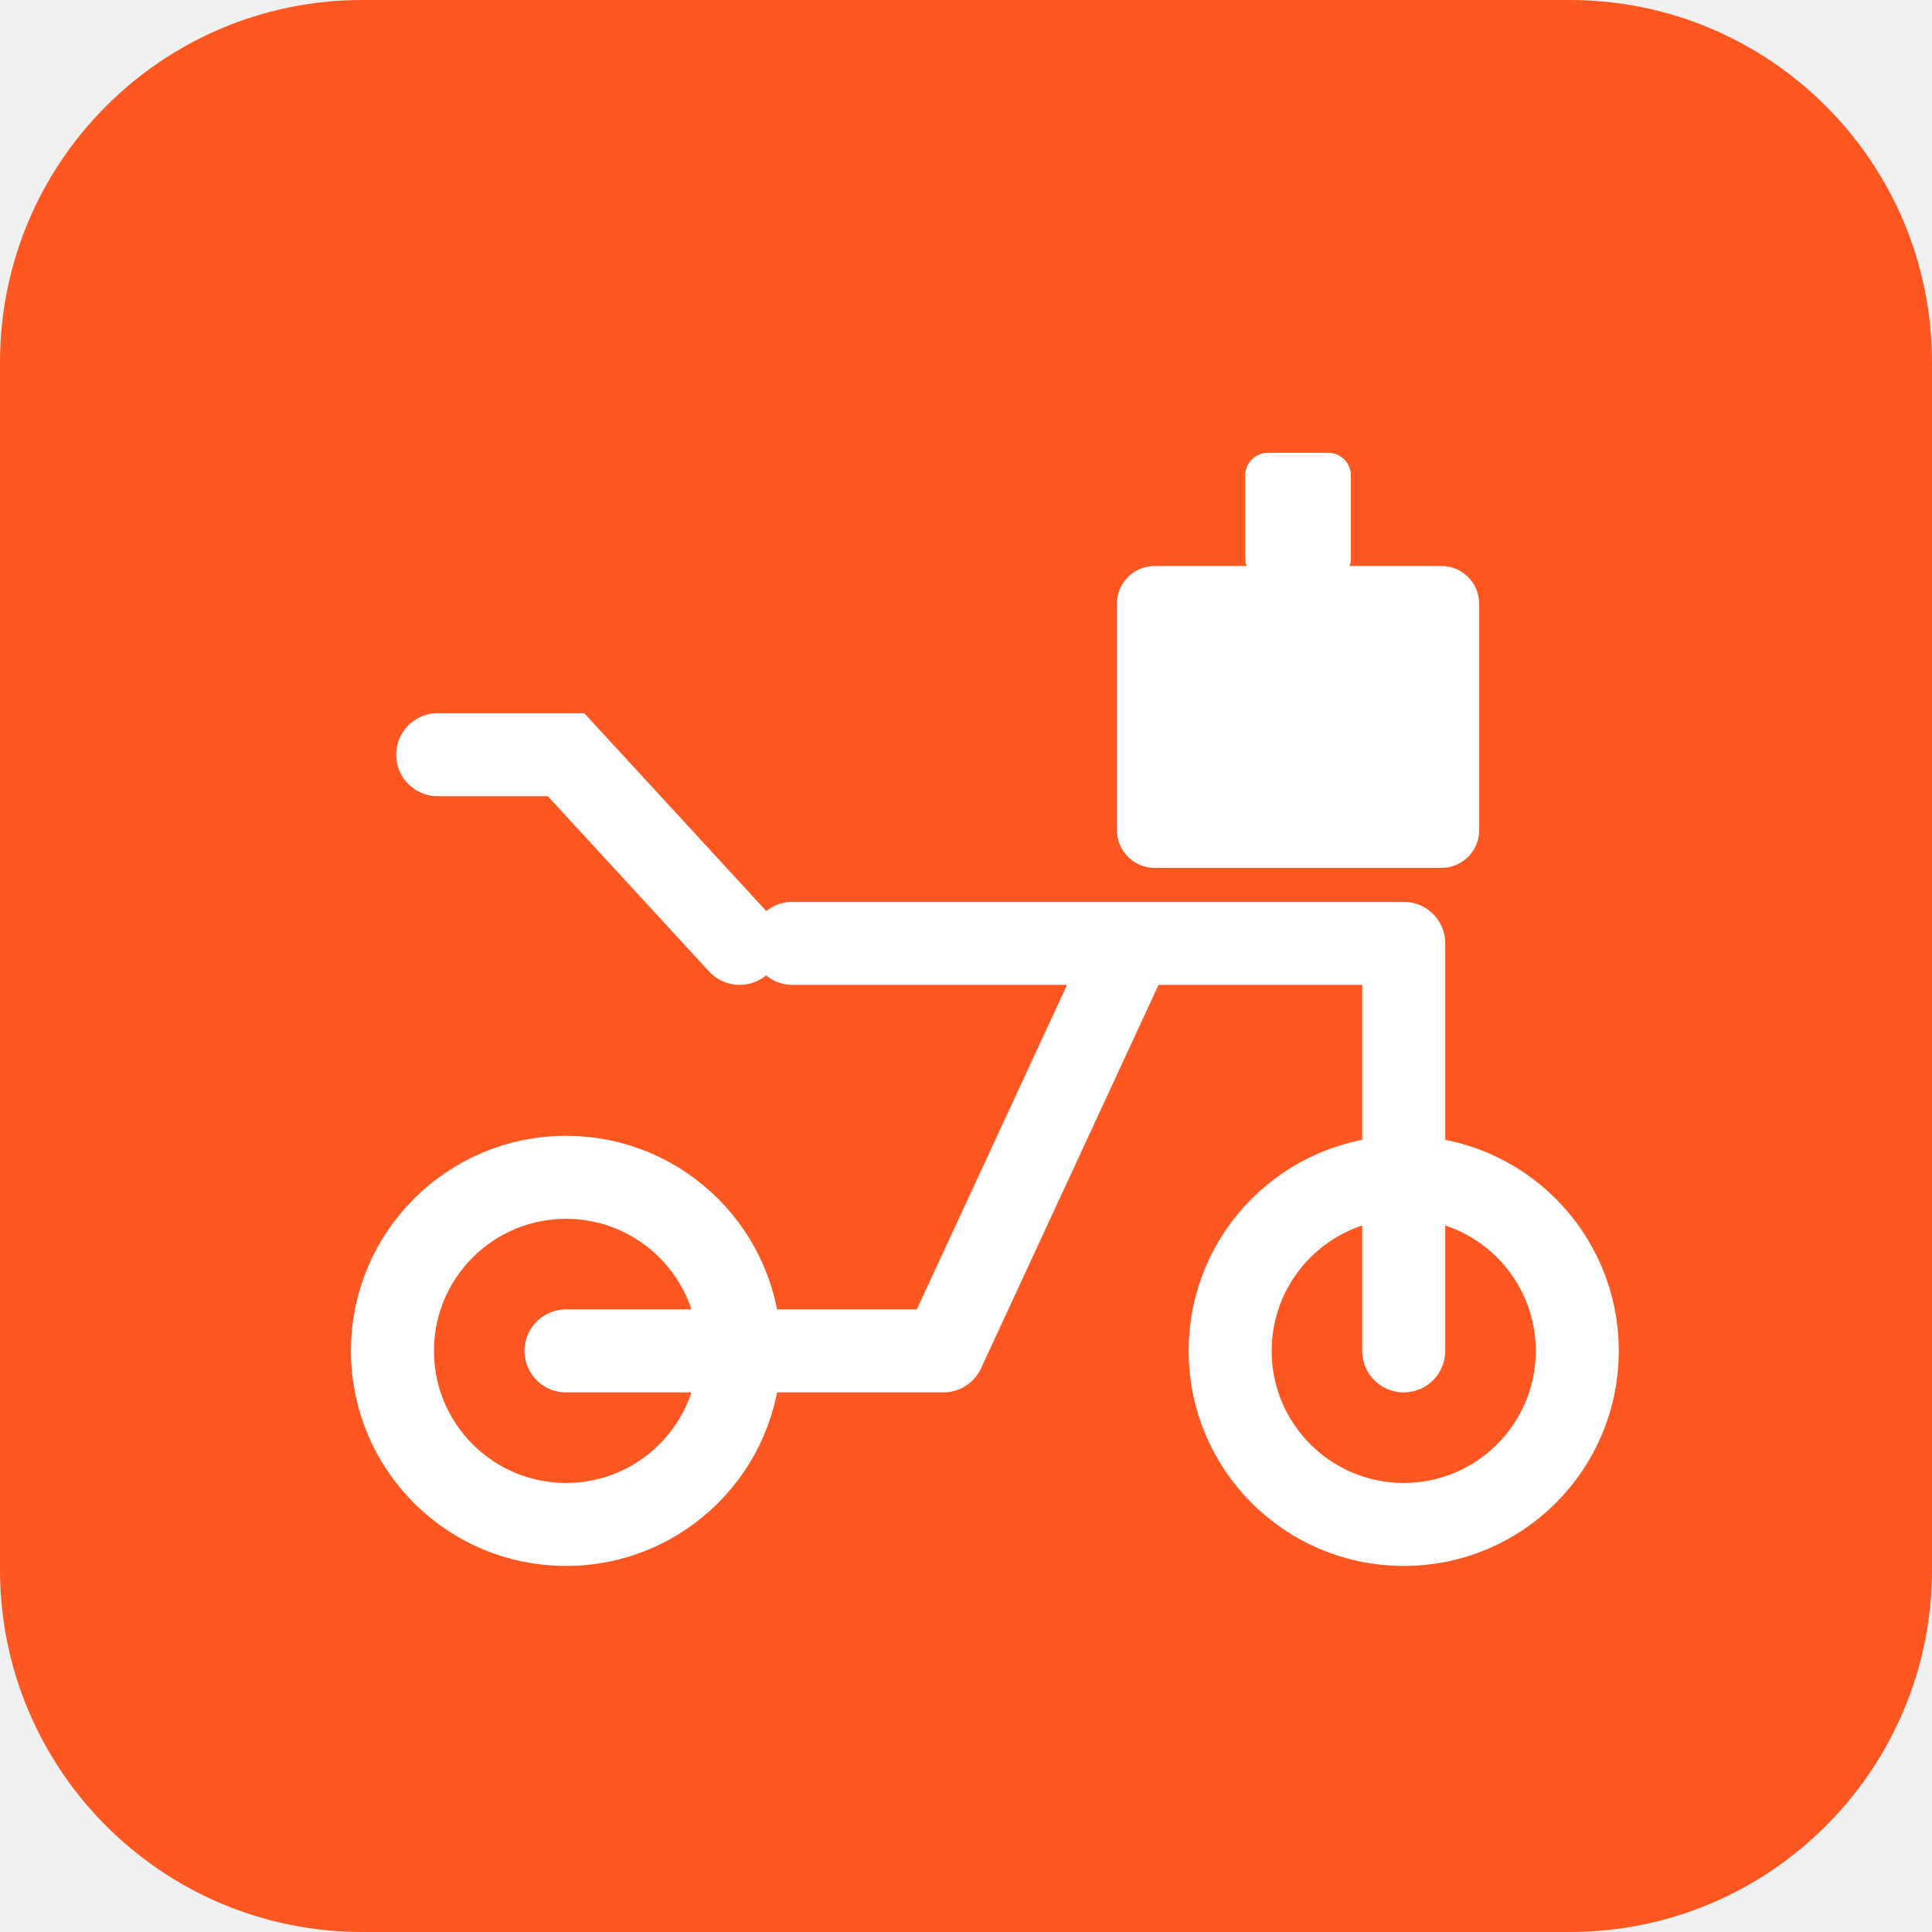
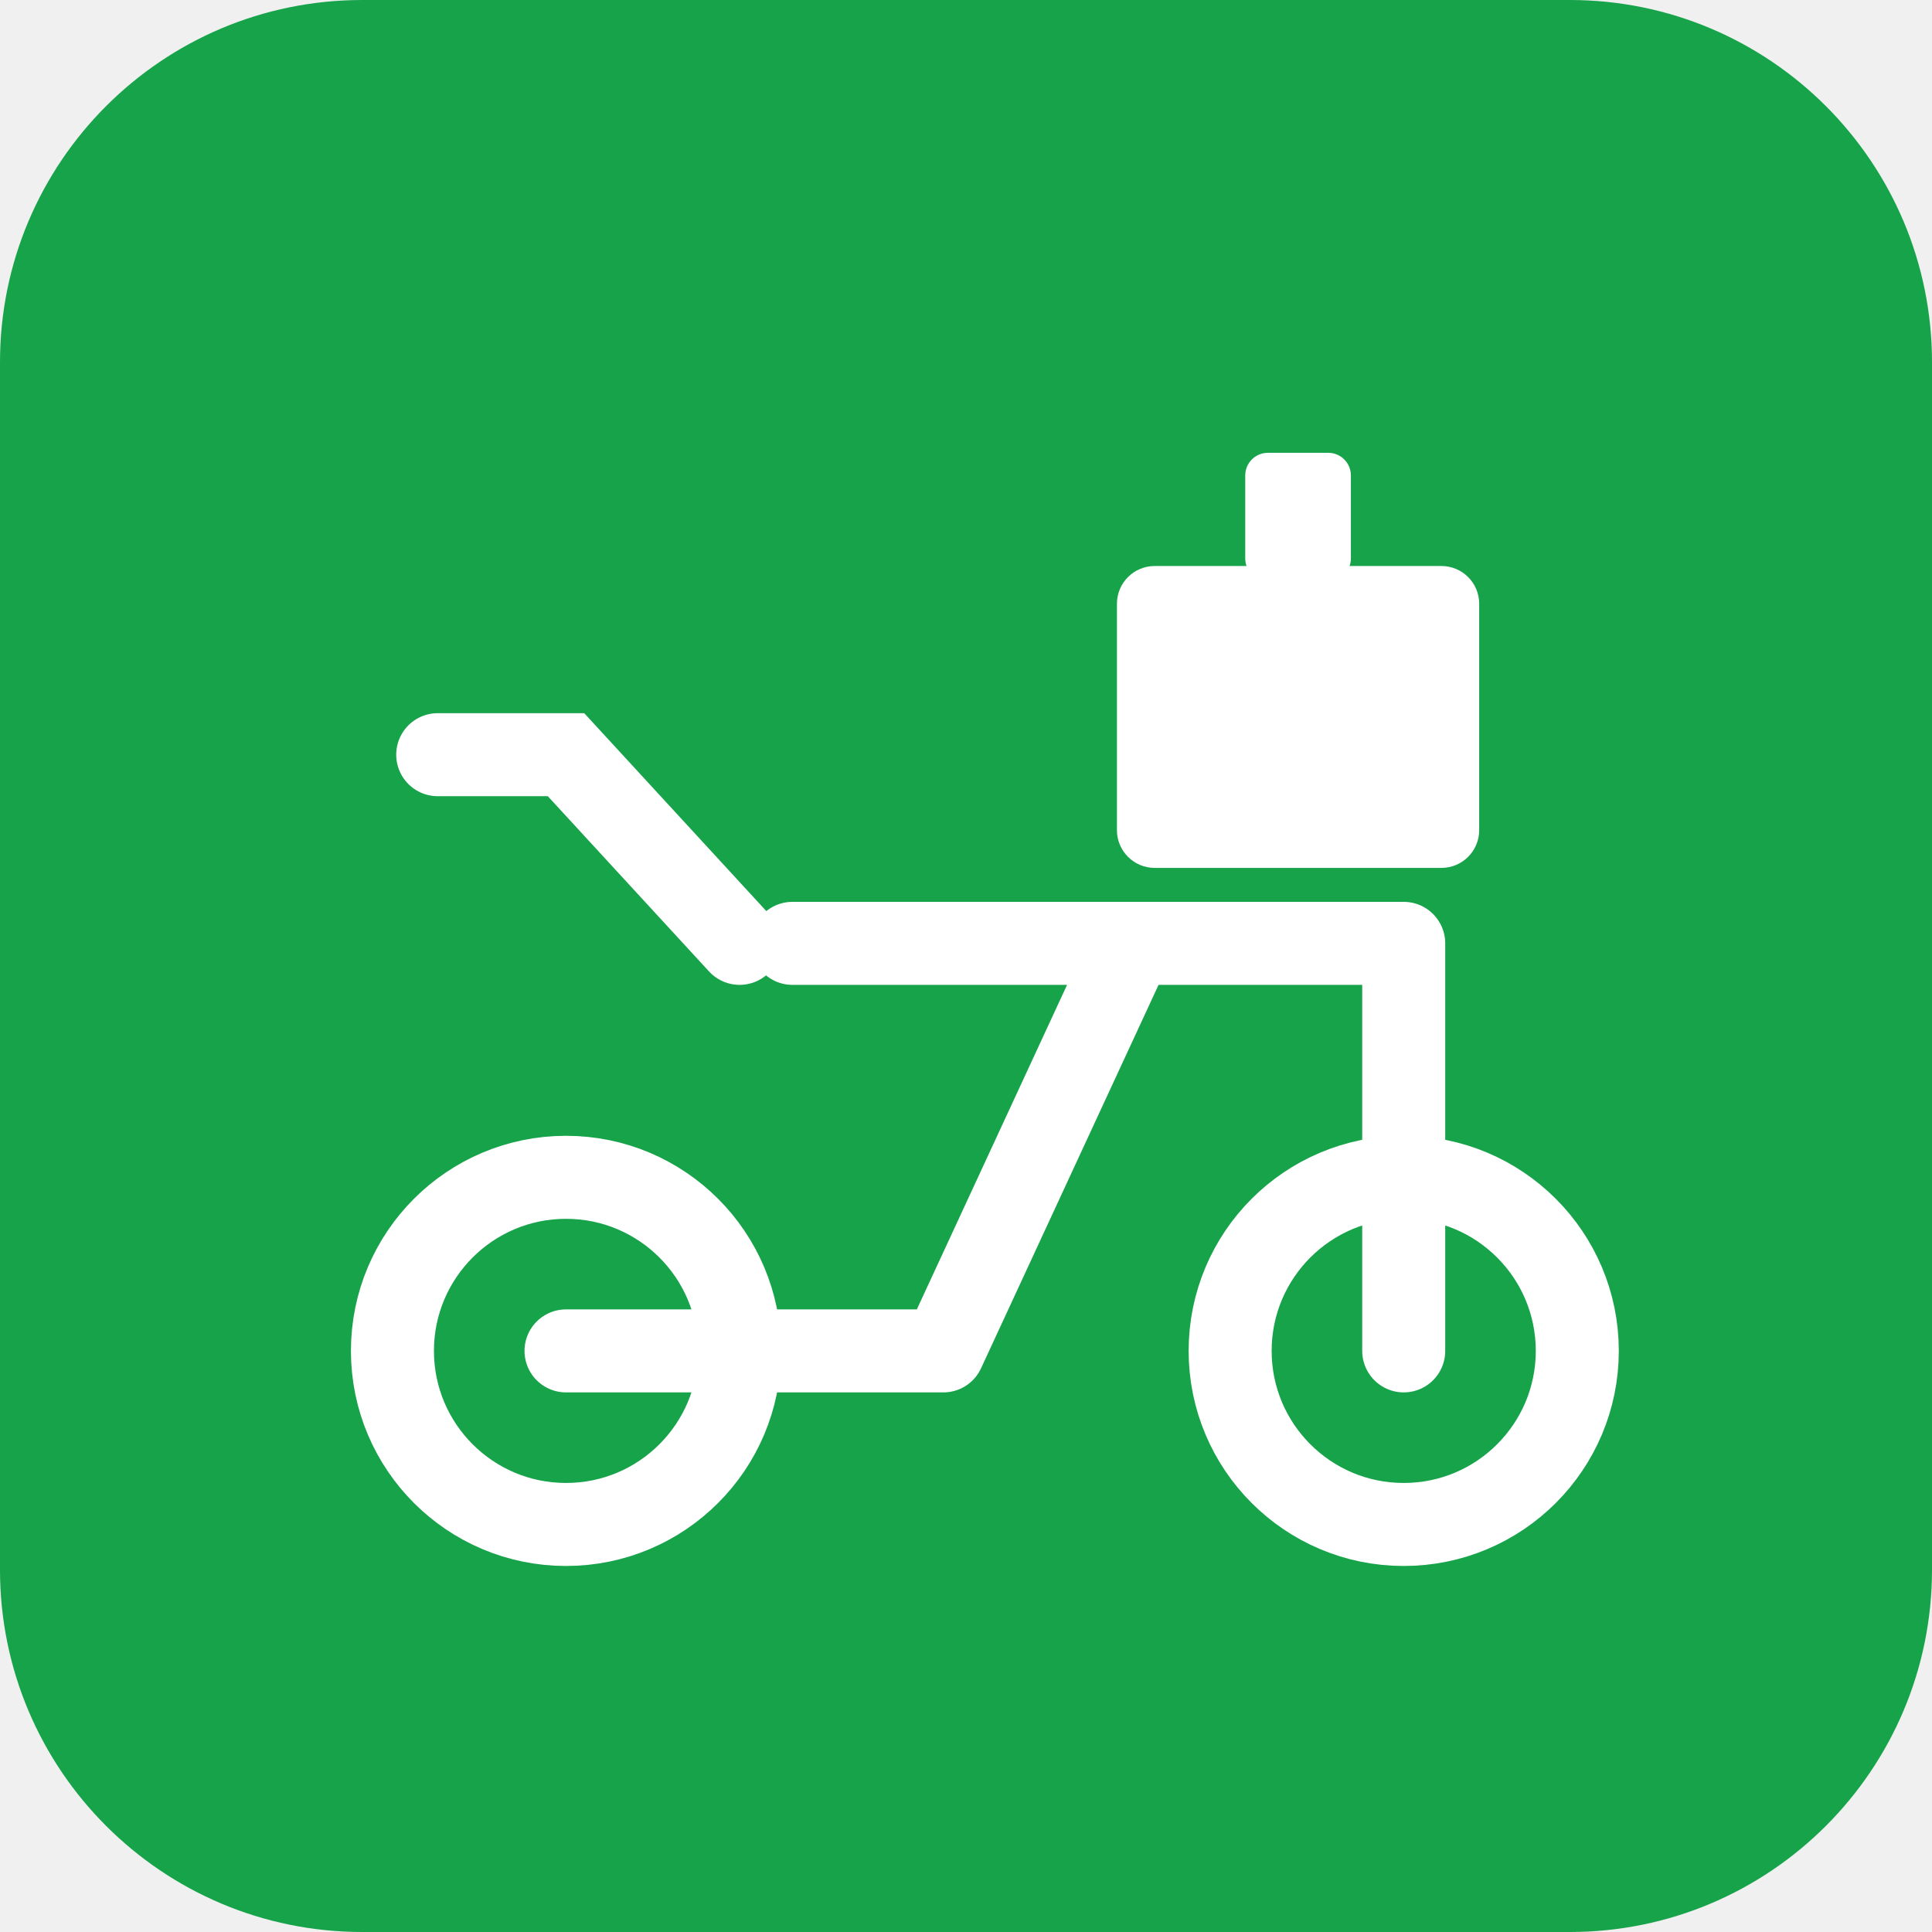
<svg xmlns="http://www.w3.org/2000/svg" viewBox="0 0 512 512" width="512" height="512">
-   <rect width="512" height="512" rx="96" fill="#FF5722" />
+   <rect width="512" height="512" rx="96" fill="#16A34A" />
  <g fill="#ffffff">
    <circle cx="150" cy="358" r="46" fill="none" stroke="#ffffff" stroke-width="22" />
    <circle cx="372" cy="358" r="46" fill="none" stroke="#ffffff" stroke-width="22" />
    <path d="M150 358 L250 358 L300 250 L210 250" fill="none" stroke="#ffffff" stroke-width="22" stroke-linejoin="round" stroke-linecap="round" />
    <path d="M300 250 L372 250 L372 358" fill="none" stroke="#ffffff" stroke-width="22" stroke-linejoin="round" stroke-linecap="round" />
    <rect x="296" y="150" width="96" height="80" rx="10" />
    <rect x="330" y="120" width="28" height="34" rx="6" />
    <path d="M196 250 L150 200 L116 200" fill="none" stroke="#ffffff" stroke-width="22" stroke-linecap="round" />
  </g>
</svg>
